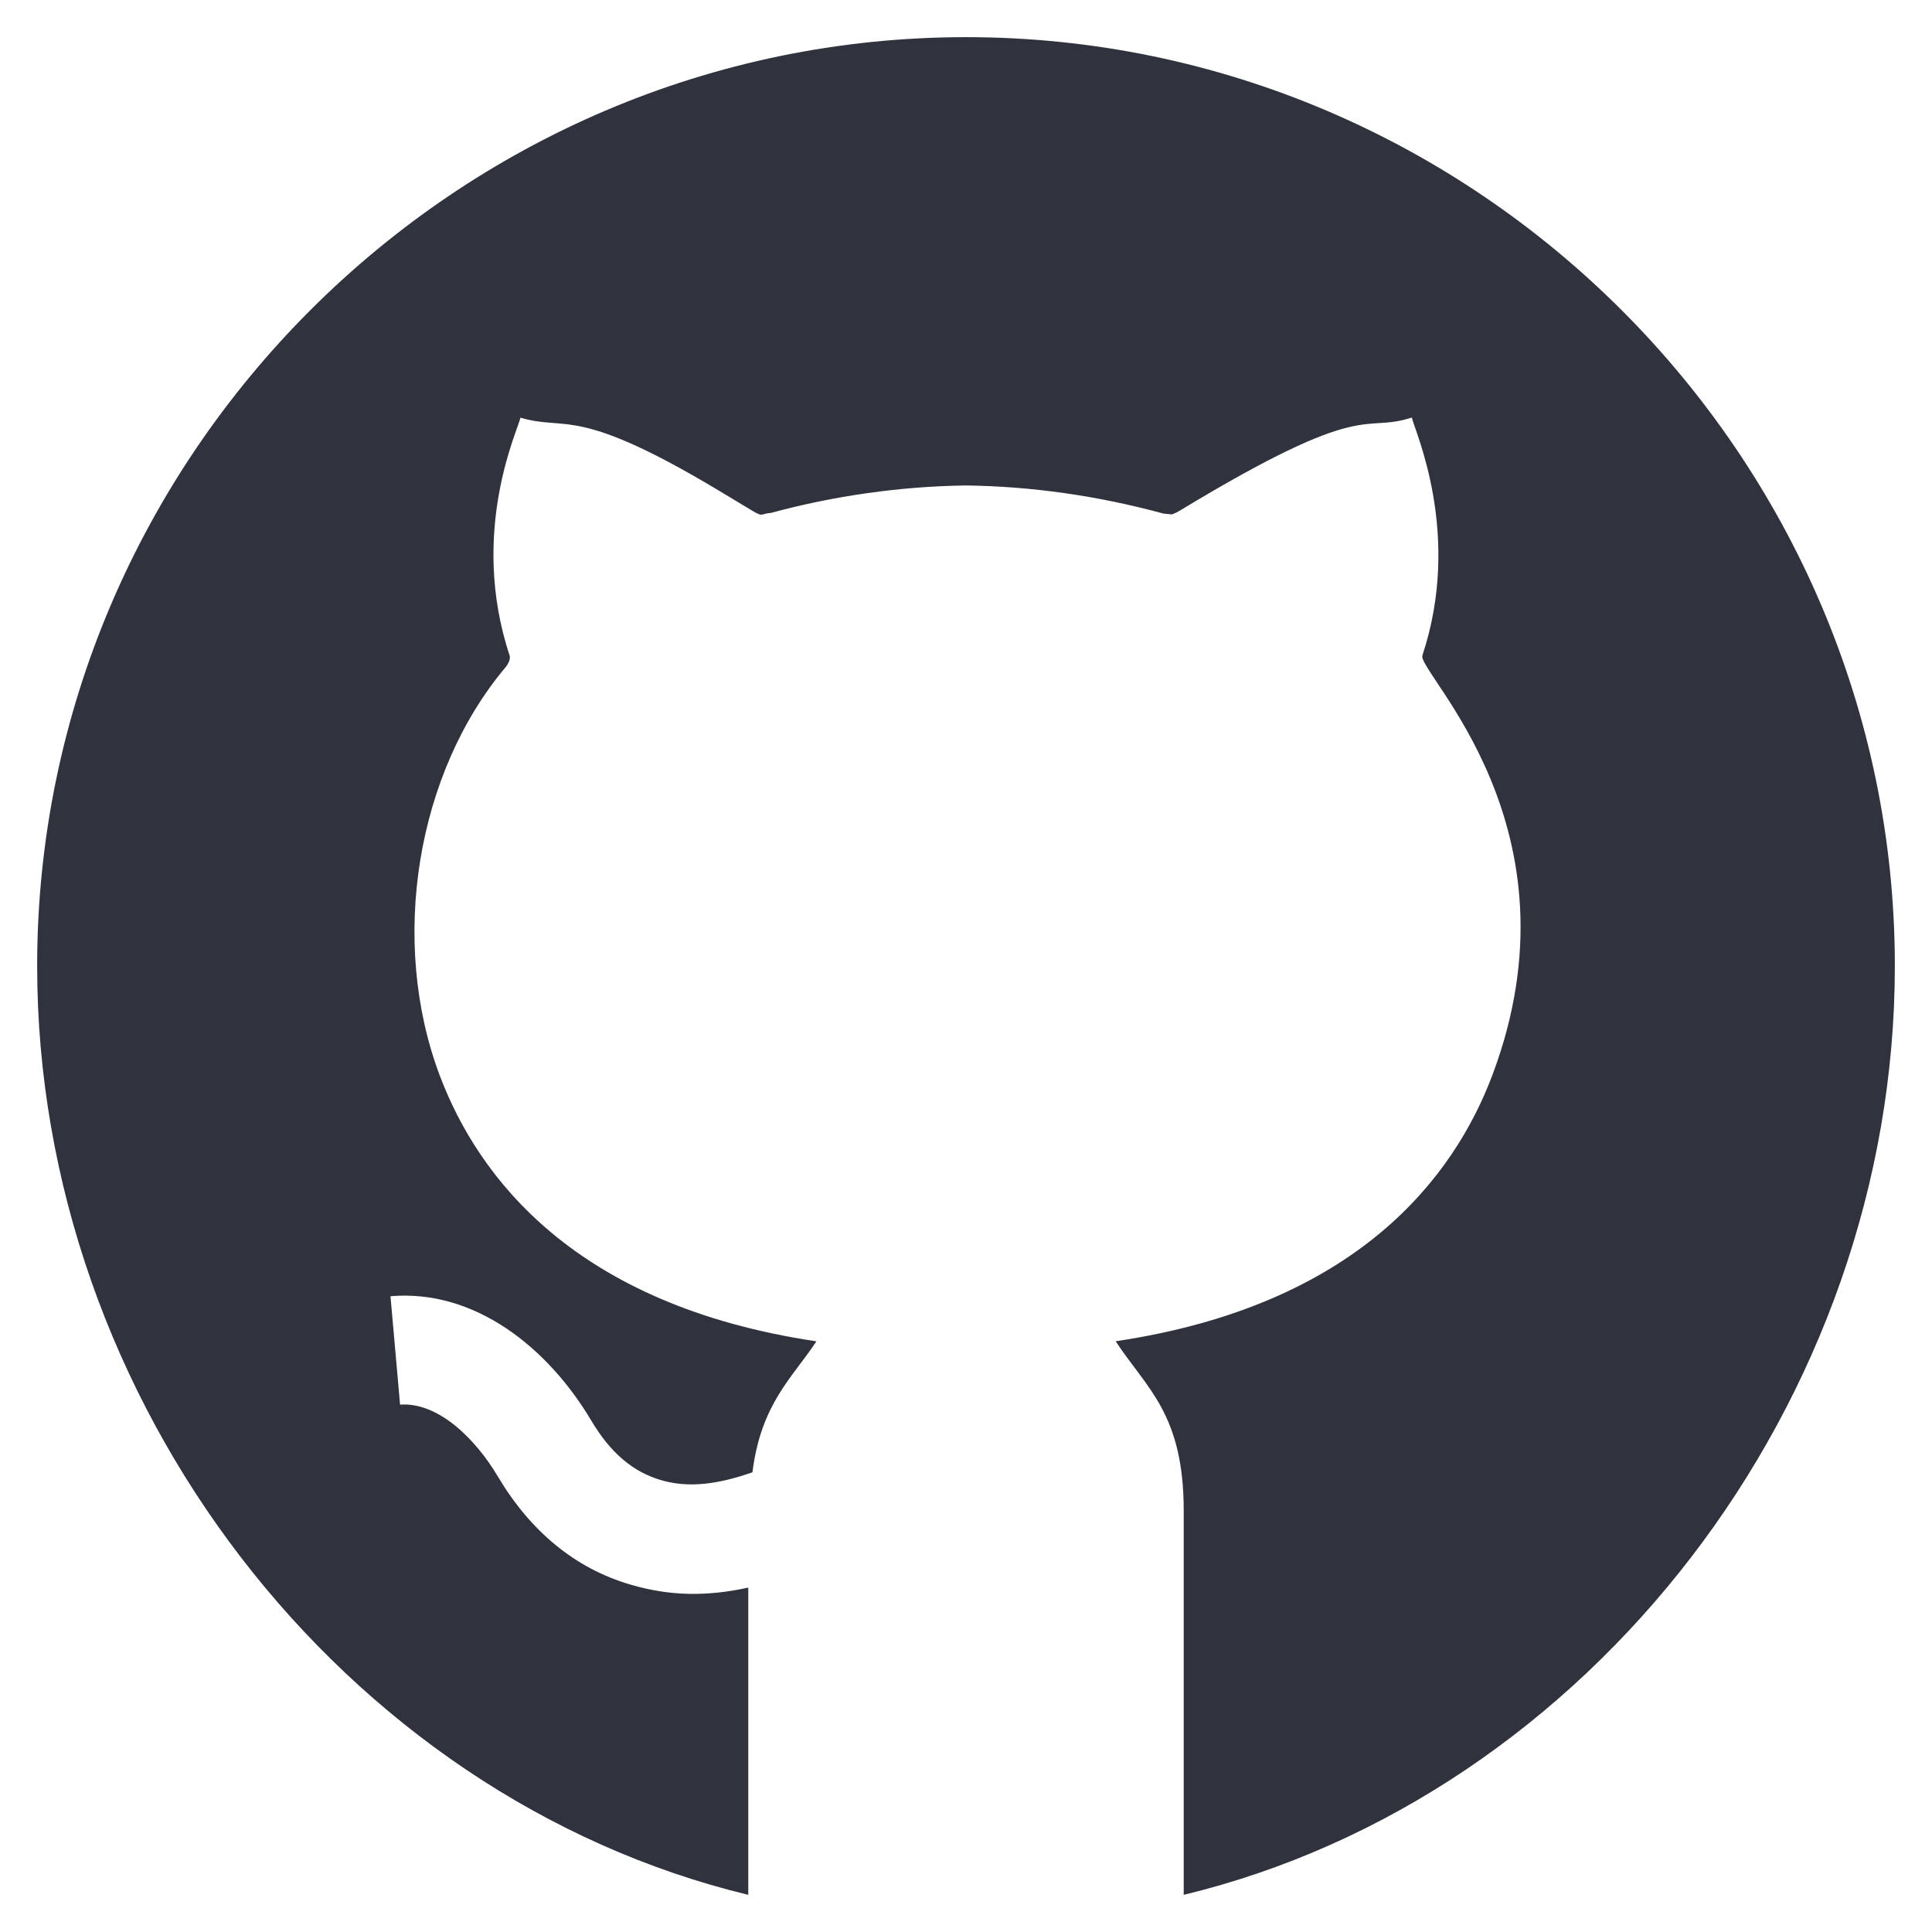
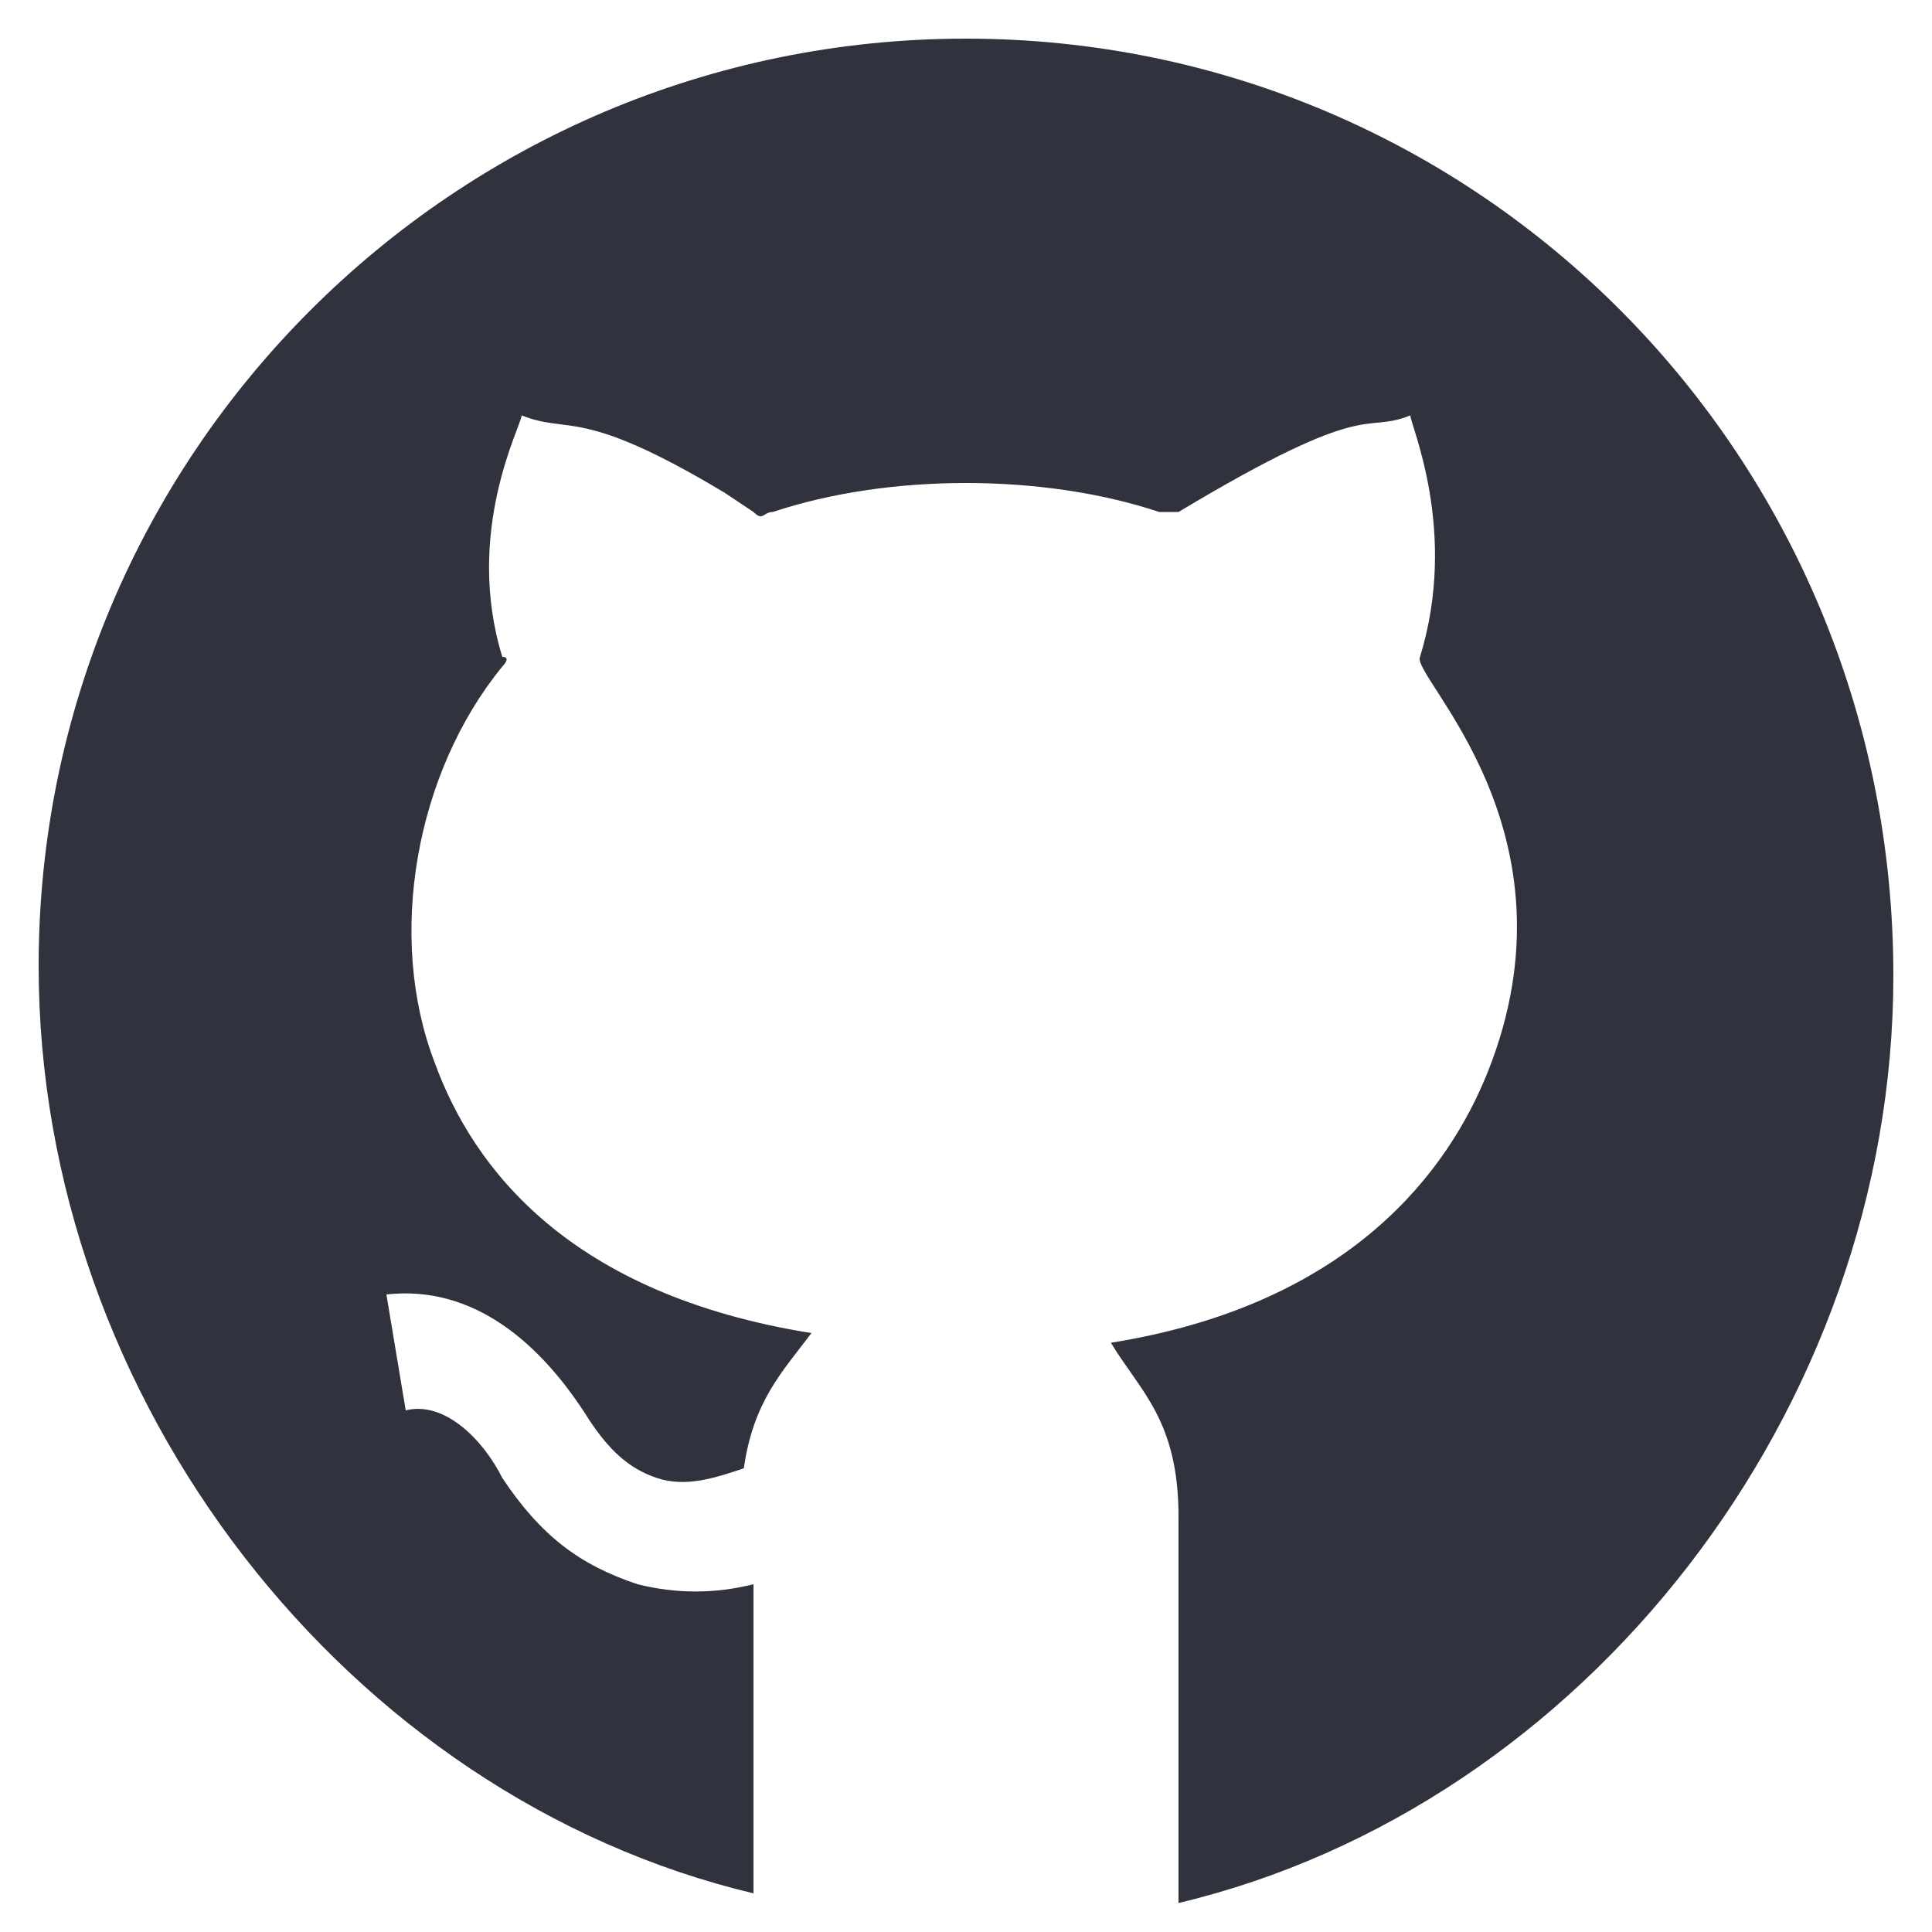
- <svg xmlns="http://www.w3.org/2000/svg" width="20" height="20" viewBox="0 0 25 26" fill="none">
-   <path d="M12.5 0.5C5.634 0.5 0 6.134 0 13C0 18.859 4.111 24.181 9.57 25.5V21.365C9.029 21.483 8.532 21.486 7.981 21.324C7.242 21.106 6.642 20.614 6.196 19.864C5.912 19.385 5.409 18.865 4.884 18.903L4.755 17.444C5.891 17.347 6.873 18.136 7.456 19.116C7.715 19.551 8.013 19.806 8.396 19.919C8.766 20.028 9.163 19.976 9.626 19.813C9.742 18.886 10.166 18.539 10.487 18.051C7.231 17.566 5.933 15.838 5.418 14.474C4.736 12.664 5.102 10.402 6.309 8.973C6.332 8.945 6.375 8.872 6.358 8.821C5.805 7.15 6.479 5.767 6.504 5.621C7.143 5.81 7.246 5.431 9.278 6.665L9.629 6.876C9.776 6.963 9.73 6.913 9.877 6.902C10.725 6.672 11.619 6.545 12.5 6.533C13.388 6.545 14.276 6.672 15.159 6.912L15.273 6.923C15.263 6.922 15.304 6.916 15.372 6.875C17.91 5.338 17.819 5.84 18.5 5.619C18.524 5.766 19.189 7.171 18.642 8.821C18.568 9.049 20.842 11.131 19.582 14.473C19.067 15.838 17.769 17.565 14.514 18.05C14.931 18.686 15.432 19.026 15.43 20.338V25.5C20.889 24.181 25 18.859 25 13C25 6.134 19.366 0.5 12.5 0.5Z" fill="#30333D" />
+ <svg xmlns="http://www.w3.org/2000/svg" version="1.1" id="Camada_1" x="0px" y="0px" viewBox="0 0 20 20" style="enable-background:new 0 0 20 20;" xml:space="preserve">
+   <style type="text/css">
+ 	.st0{fill:#30333D;}
+ </style>
+   <path class="st0" d="M10,0.4c-5.3,0-9.6,4.3-9.6,9.6c0,4.5,3.2,8.6,7.4,9.6v-3.2c-0.4,0.1-0.8,0.1-1.2,0c-0.6-0.2-1-0.5-1.4-1.1  c-0.2-0.4-0.6-0.8-1-0.7L4,13.4c0.9-0.1,1.6,0.5,2.1,1.3c0.2,0.3,0.4,0.5,0.7,0.6c0.3,0.1,0.6,0,0.9-0.1c0.1-0.7,0.4-1,0.7-1.4  c-2.5-0.4-3.5-1.7-3.9-2.8C4,9.7,4.3,8,5.2,6.9c0,0,0.1-0.1,0-0.1C4.8,5.5,5.4,4.4,5.4,4.3C5.9,4.5,6,4.2,7.5,5.1l0.3,0.2  c0.1,0.1,0.1,0,0.2,0C8.6,5.1,9.3,5,10,5c0.7,0,1.4,0.1,2,0.3l0.1,0c0,0,0,0,0.1,0c2-1.2,1.9-0.8,2.4-1c0,0.1,0.5,1.2,0.1,2.5  c-0.1,0.2,1.7,1.8,0.7,4.3c-0.4,1-1.4,2.4-3.9,2.8c0.3,0.5,0.7,0.8,0.7,1.8v4c4.2-1,7.4-5.1,7.4-9.6C19.6,4.7,15.3,0.4,10,0.4z" />
</svg>
